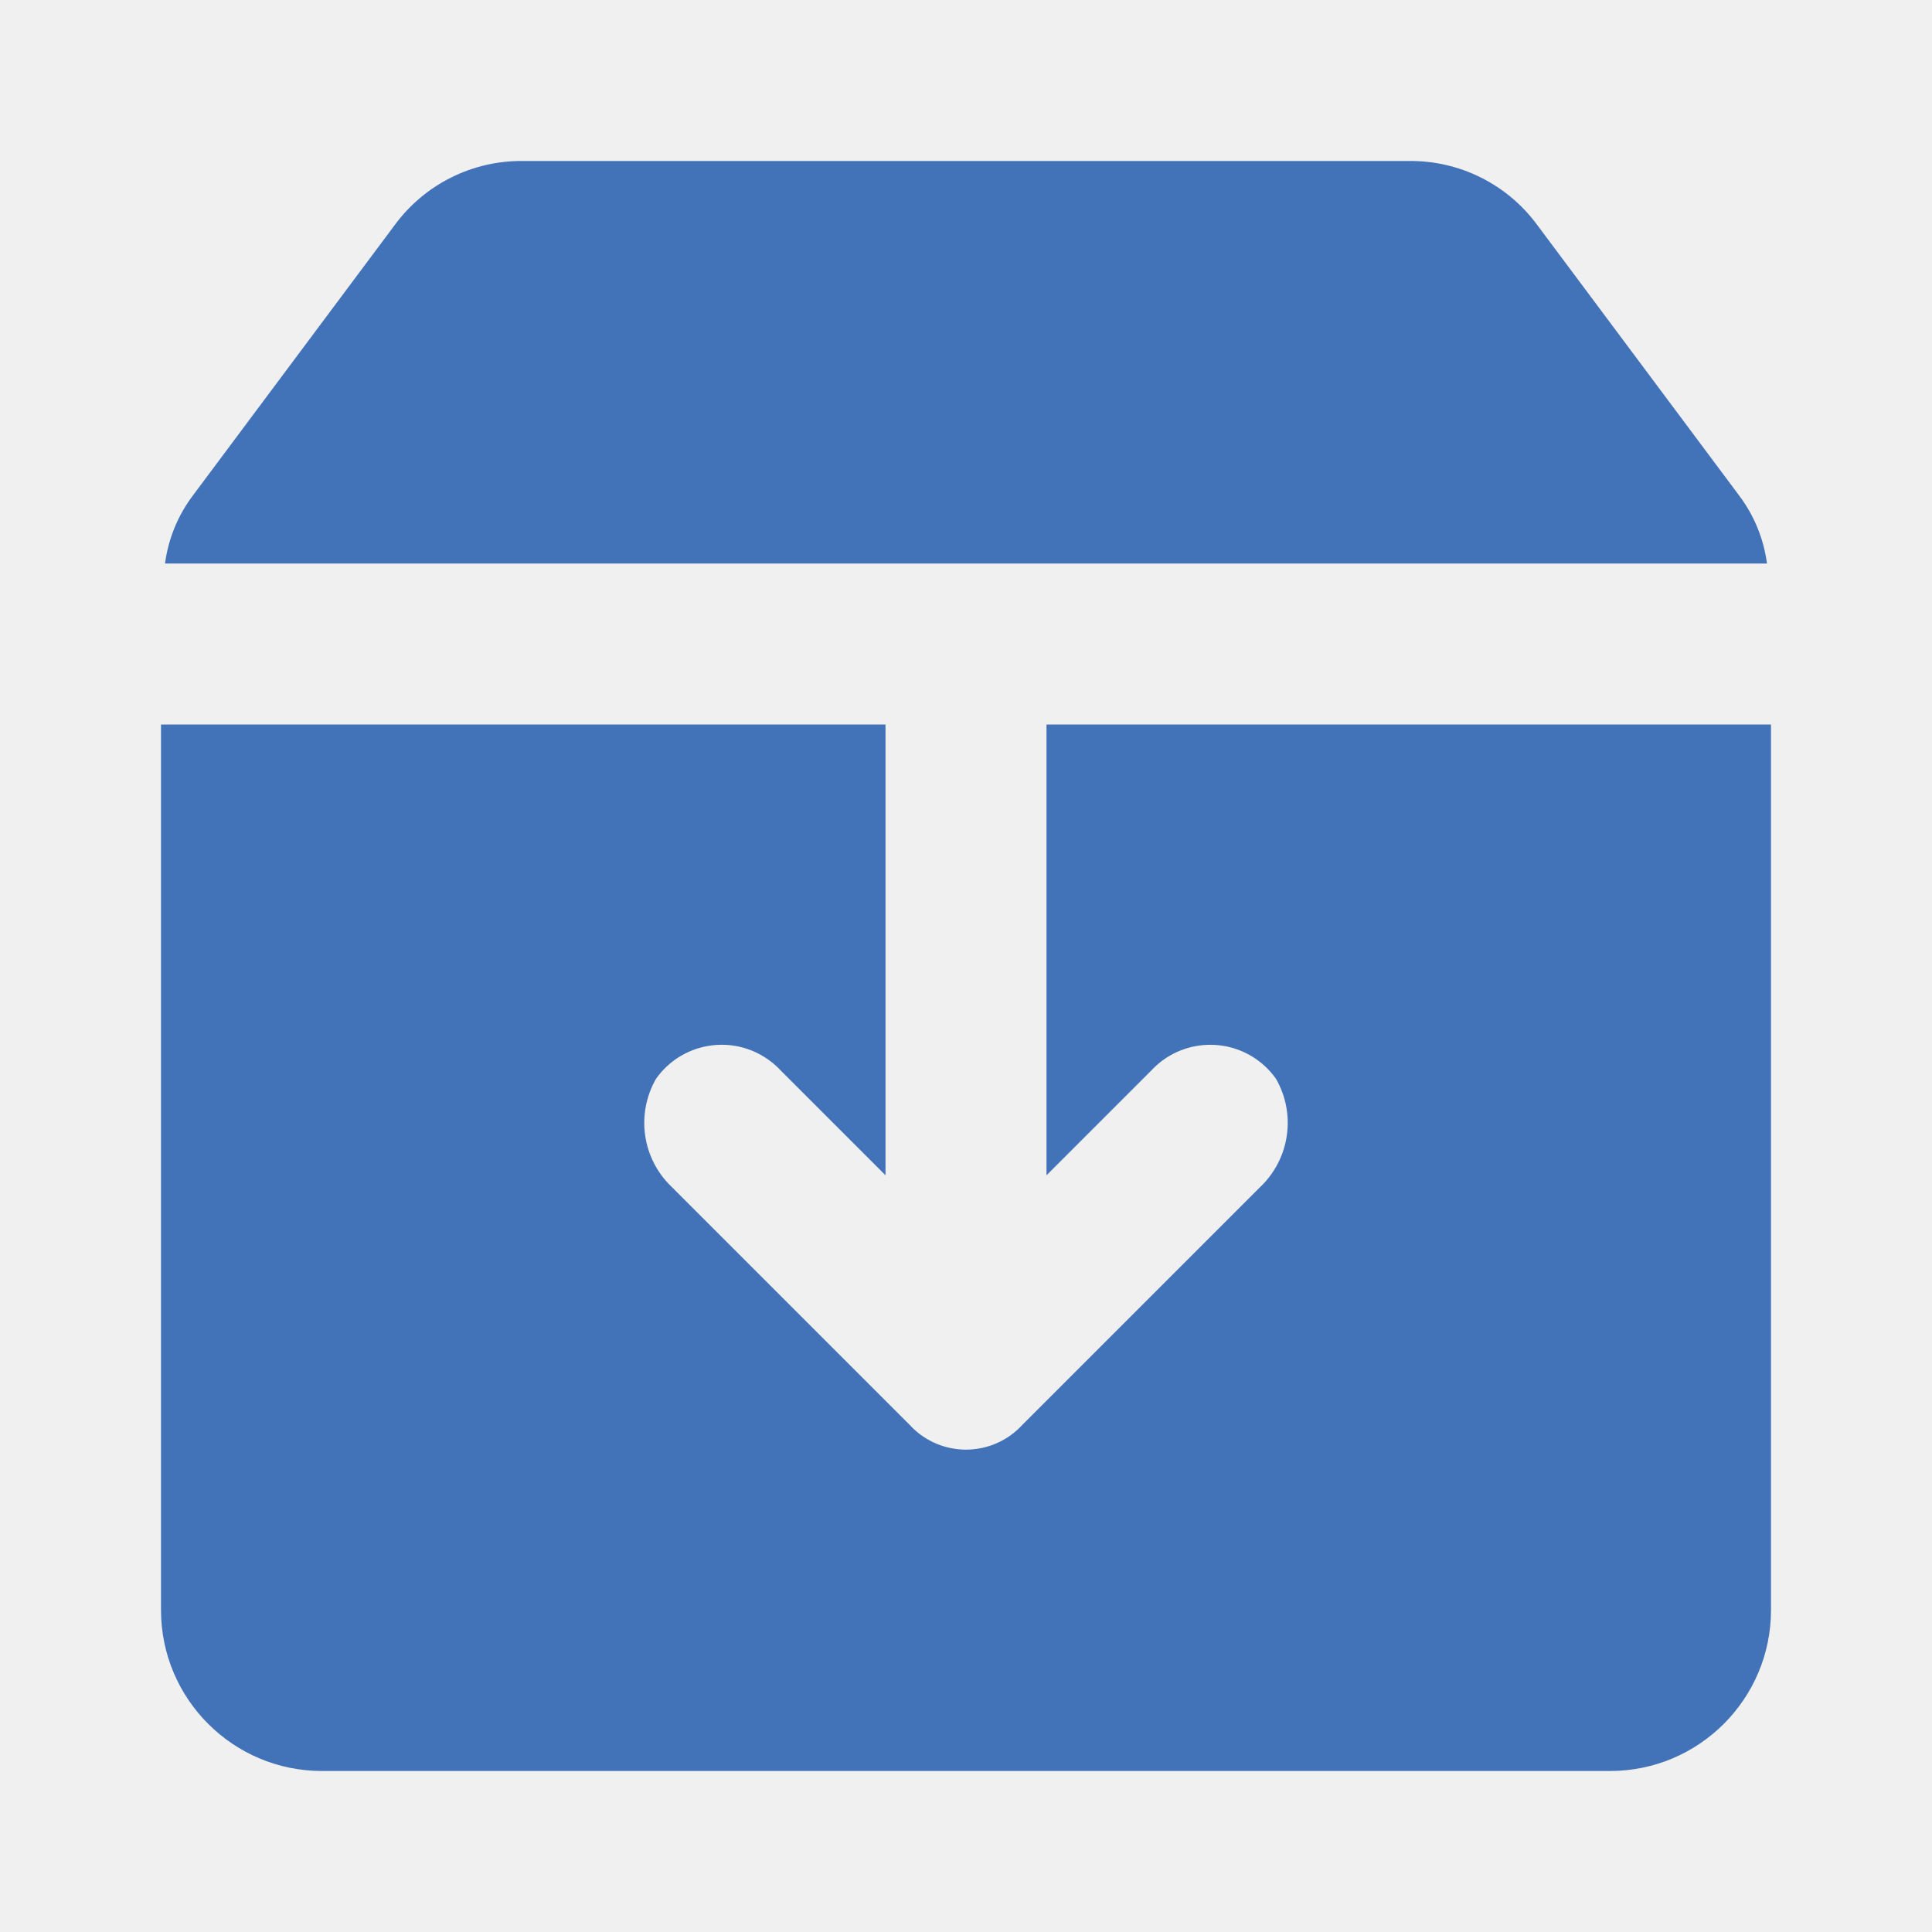
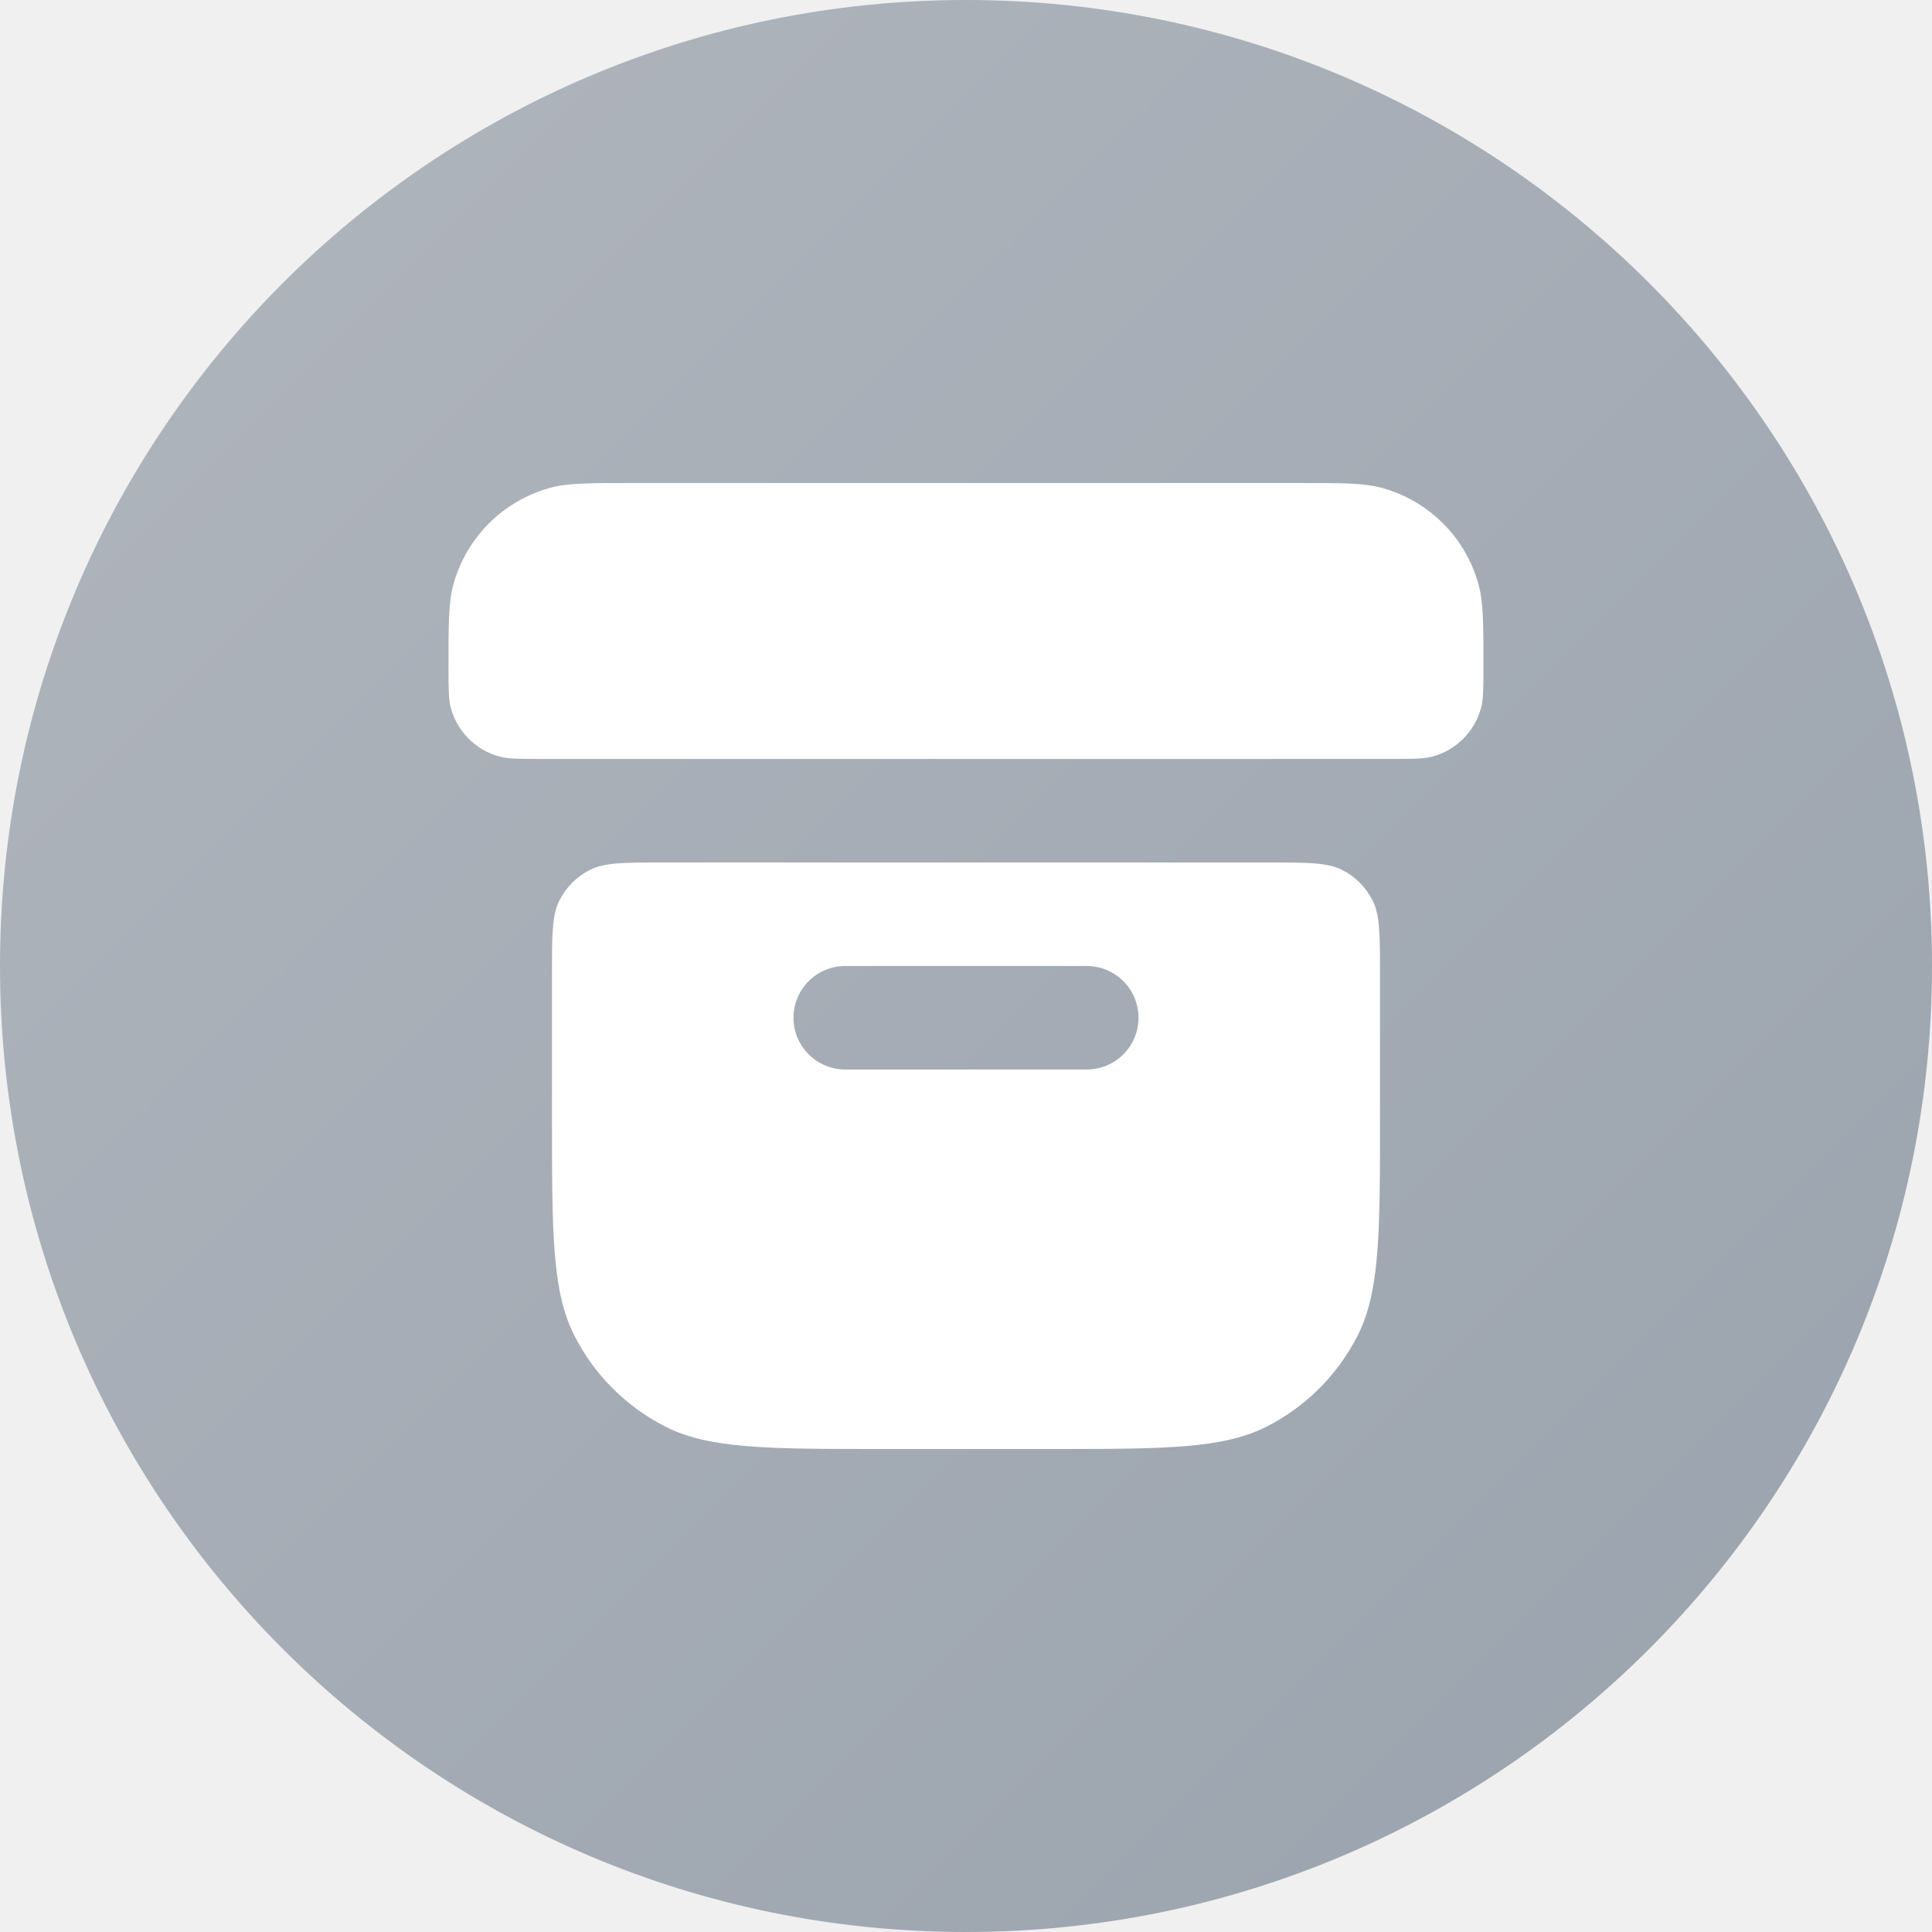
- <svg xmlns="http://www.w3.org/2000/svg" width="800" height="800" viewBox="0 0 48 48" fill="#4273B8" overflow="hidden">
-   <g id="SVGRepo_bgCarrier" stroke-width="0" />
-   <g id="SVGRepo_tracerCarrier" stroke-linecap="round" stroke-linejoin="round" />
-   <g id="SVGRepo_iconCarrier">
-     <g id="Layer_2">
-       <g id="invisible_box">
-         <rect x="0" y="0" width="48" height="48" fill="none" />
-       </g>
-       <g id="icons_Q2">
-         <path d="M26 18 26 29.2 28.6 26.6C29.35 25.789 30.615 25.739 31.426 26.488 31.528 26.582 31.62 26.687 31.7 26.8 32.209 27.684 32.043 28.802 31.3 29.5L25.4 35.4C24.691 36.173 23.489 36.225 22.715 35.516 22.675 35.479 22.637 35.44 22.6 35.4L16.7 29.5C15.957 28.802 15.791 27.684 16.3 26.8 16.939 25.899 18.188 25.687 19.088 26.326 19.201 26.406 19.306 26.498 19.4 26.6L22 29.2 22 18 4 18 4 40C4 42.209 5.791 44 8 44L40 44C42.209 44 44 42.209 44 40L44 18Z" />
-         <path d="M43.9 14 4.1 14C4.182 13.382 4.423 12.796 4.8 12.3L9.8 5.6C10.545 4.58 11.737 3.984 13 4L35 4C36.263 3.984 37.455 4.58 38.2 5.6L43.2 12.3C43.577 12.796 43.818 13.382 43.9 14Z" />
-       </g>
-     </g>
+ <svg xmlns="http://www.w3.org/2000/svg" fill="none" height="28" viewBox="0 0 28 28" width="28">
+   <linearGradient id="a" gradientUnits="userSpaceOnUse" x1="-14" x2="14" y1="14" y2="42">
+     <stop offset="0" stop-color="#b1b6bd" />
+     <stop offset="1" stop-color="#99a2ad" />
+   </linearGradient>
+   <path d="m0 14c0-7.732 6.268-14 14-14 7.732 0 14 6.268 14 14 0 7.732-6.268 14-14 14-7.732 0-14-6.268-14-14z" fill="url(#a)" />
+   <g fill="#fff">
+     <path d="m6.568 8.482c-.068.254-.068.564-.068 1.184 0 .31 0 .465.034.592.092.345.362.615.707.707.127.034.282.034.592.034h12.333c.31 0 .465 0 .592-.034.345-.092.615-.362.707-.707.034-.127.034-.282.034-.592 0-.62 0-.93-.068-1.184-.185-.69-.724-1.229-1.414-1.414-.254-.068-.564-.068-1.184-.068h-9.667c-.62 0-.93 0-1.184.068-.69.185-1.229.724-1.414 1.414z" />
+     <path clip-rule="evenodd" d="m8 14.1c0-.56 0-.84.109-1.054.096-.188.249-.341.437-.437.214-.109.494-.109 1.054-.109h8.8c.56 0 .84 0 1.054.109.188.096.341.249.437.437.109.214.109.494.109 1.054v2.1c0 1.68 0 2.52-.327 3.162-.288.565-.747 1.023-1.311 1.311-.642.327-1.482.327-3.162.327h-2.4c-1.68 0-2.52 0-3.162-.327-.564-.288-1.023-.747-1.311-1.311-.327-.642-.327-1.482-.327-3.162zm3.5.65c0-.414.336-.75.75-.75h3.5c.414 0 .75.336.75.75s-.336.75-.75.75h-3.5c-.414 0-.75-.336-.75-.75z" fill-rule="evenodd" />
  </g>
</svg>
